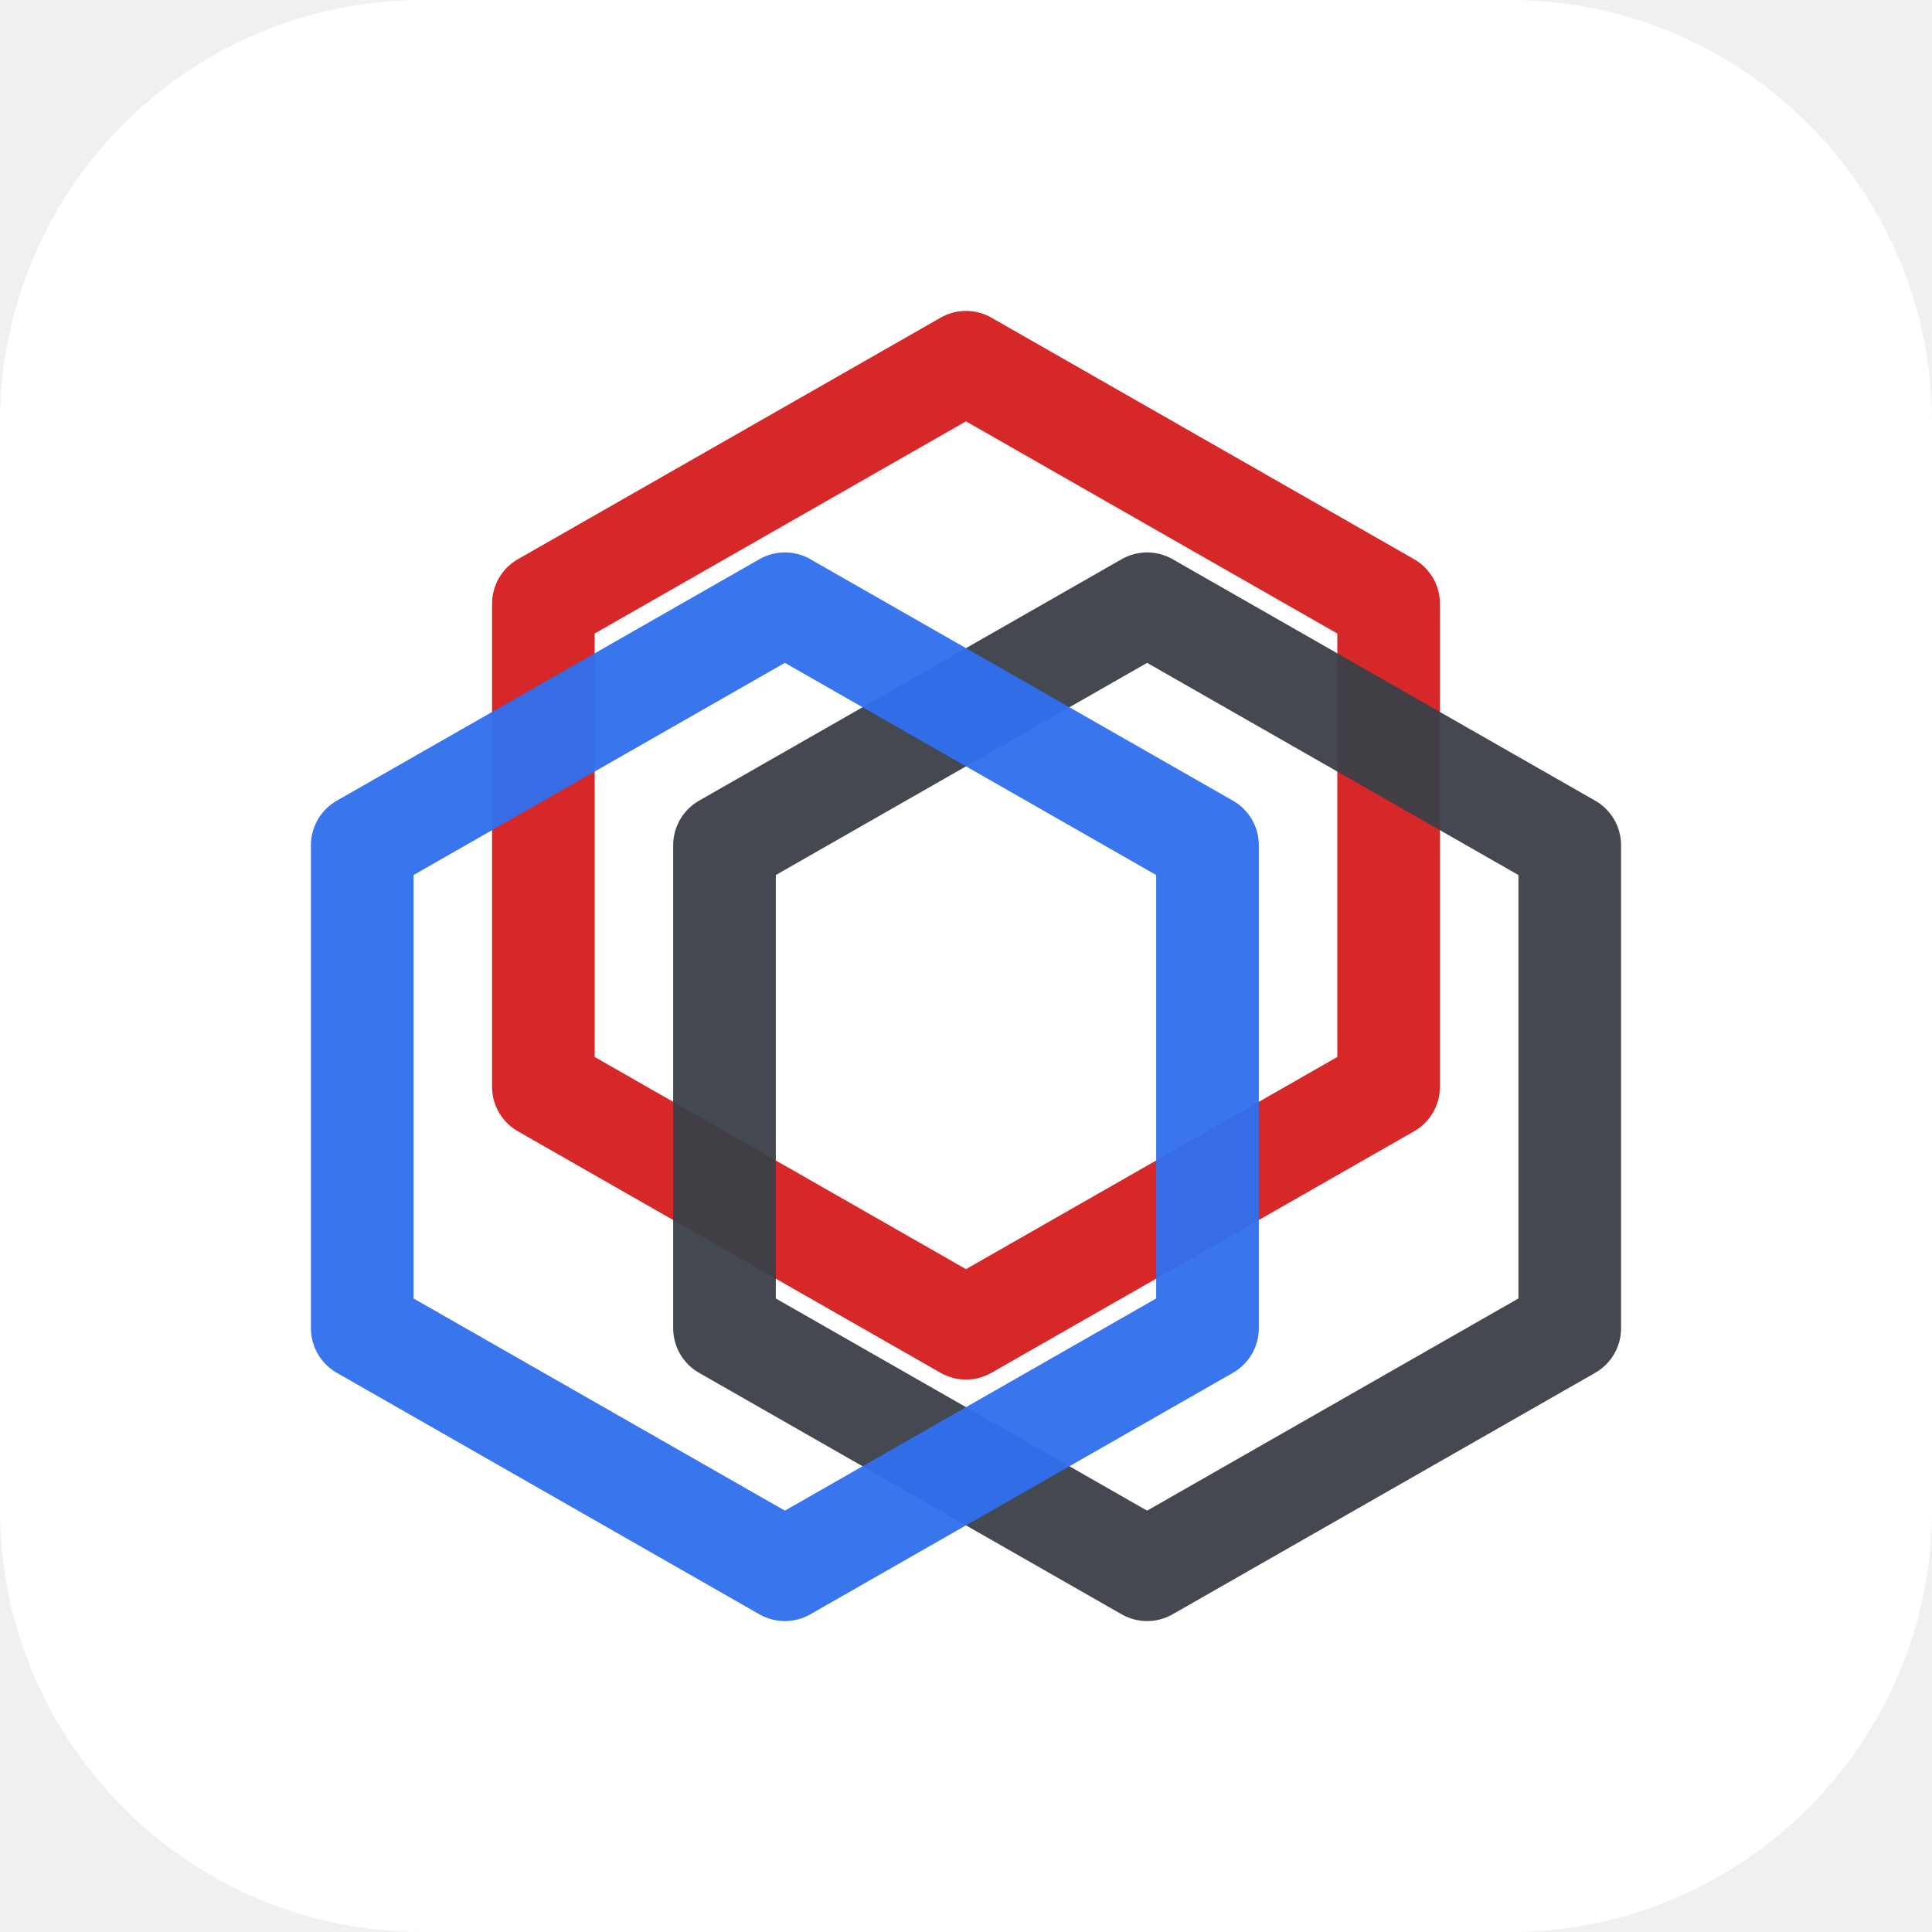
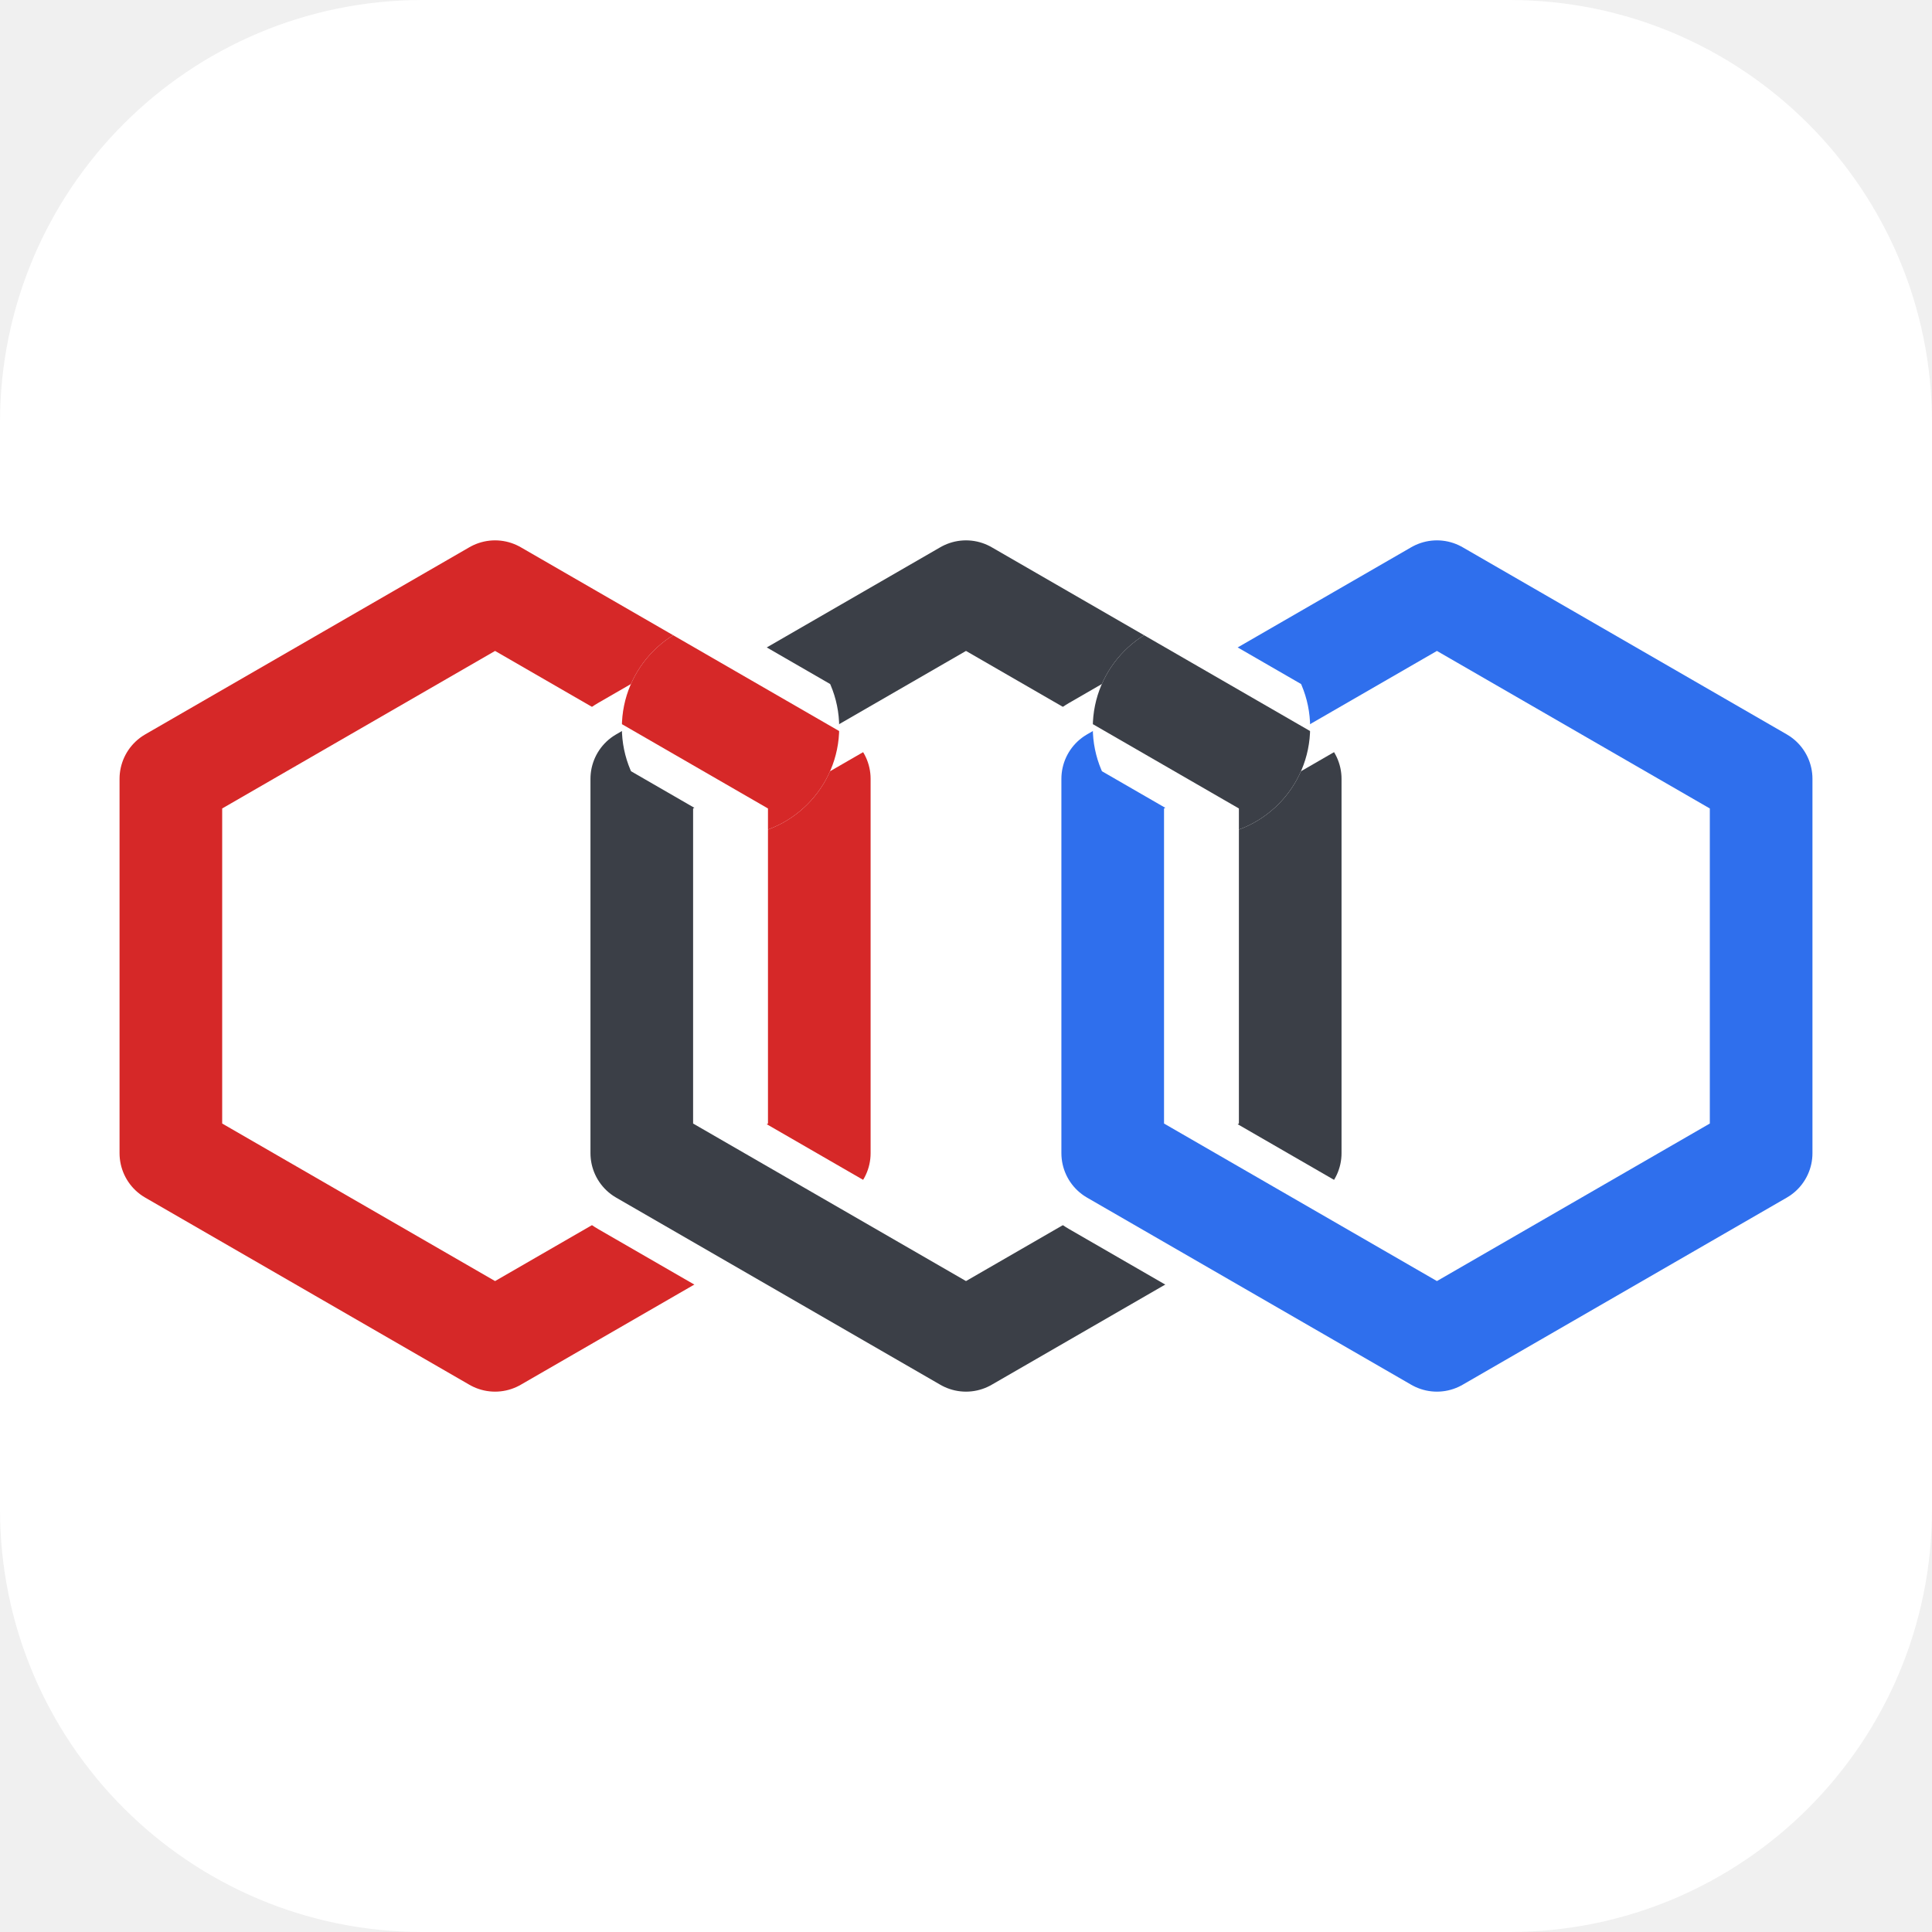
<svg xmlns="http://www.w3.org/2000/svg" viewBox="0 0 64 64">
+   <defs>
+     <clipPath id="c12">
+       <circle cx="24.20" cy="24.10" r="3.6" />
+     </clipPath>
+     <clipPath id="c23">
+       <circle cx="39.80" cy="24.10" r="3.6" />
+     </clipPath>
+   </defs>
  <rect width="64" height="64" rx="14" fill="#ffffff" />
-   <g fill="none" stroke-width="3.4" stroke-linecap="round" stroke-linejoin="round">
-     <path d="M32 12 L46 20 L46 36 L32 44 L18 36 L18 20 Z" stroke="#d62828" />
-     <path d="M38 20 L52 28 L52 44 L38 52 L24 44 L24 28 Z" stroke="#3b3f47" opacity="0.95" />
-     <path d="M26 20 L40 28 L40 44 L26 52 L12 44 L12 28 Z" stroke="#2f6fed" opacity="0.95" />
+   <g fill="none" stroke-linejoin="round" stroke-linecap="round">
+     <path d="M16.40 44.40 L5.66 38.20 L5.66 25.80 L16.40 19.60 L27.14 25.80 L27.14 38.20 Z" stroke="#d62828" stroke-width="3.4" />
+     <path d="M32.00 44.40 L21.26 38.20 L21.26 25.80 L32.00 19.60 L42.74 25.80 L42.74 38.20 Z" stroke="#ffffff" stroke-width="5.8" />
+     <path d="M32.00 44.40 L21.26 38.20 L21.26 25.80 L32.00 19.60 L42.74 25.80 L42.74 38.20 Z" stroke="#3b3f47" stroke-width="3.4" />
+     <path d="M47.60 44.40 L36.86 38.20 L36.86 25.80 L47.60 19.60 L58.34 25.80 L58.34 38.20 Z" stroke="#ffffff" stroke-width="5.8" />
+     <path d="M47.60 44.40 L36.86 38.20 L36.86 25.80 L47.60 19.60 L58.34 25.80 L58.34 38.20 Z" stroke="#2f6fed" stroke-width="3.4" />
+     <path d="M16.40 44.40 L5.66 38.20 L5.66 25.80 L16.40 19.60 L27.14 25.80 L27.14 38.20 Z" stroke="#ffffff" stroke-width="5.8" clip-path="url(#c12)" />
+     <path d="M16.40 44.40 L5.66 38.20 L5.66 25.80 L16.40 19.60 L27.14 25.80 L27.14 38.20 Z" stroke="#d62828" stroke-width="3.4" clip-path="url(#c12)" />
+     <path d="M32.00 44.40 L21.26 38.20 L21.26 25.80 L32.00 19.60 L42.74 25.80 L42.74 38.20 Z" stroke="#ffffff" stroke-width="5.8" clip-path="url(#c23)" />
+     <path d="M32.00 44.40 L21.26 38.20 L21.26 25.80 L32.00 19.60 L42.74 25.80 L42.74 38.20 Z" stroke="#3b3f47" stroke-width="3.4" clip-path="url(#c23)" />
  </g>
</svg>
